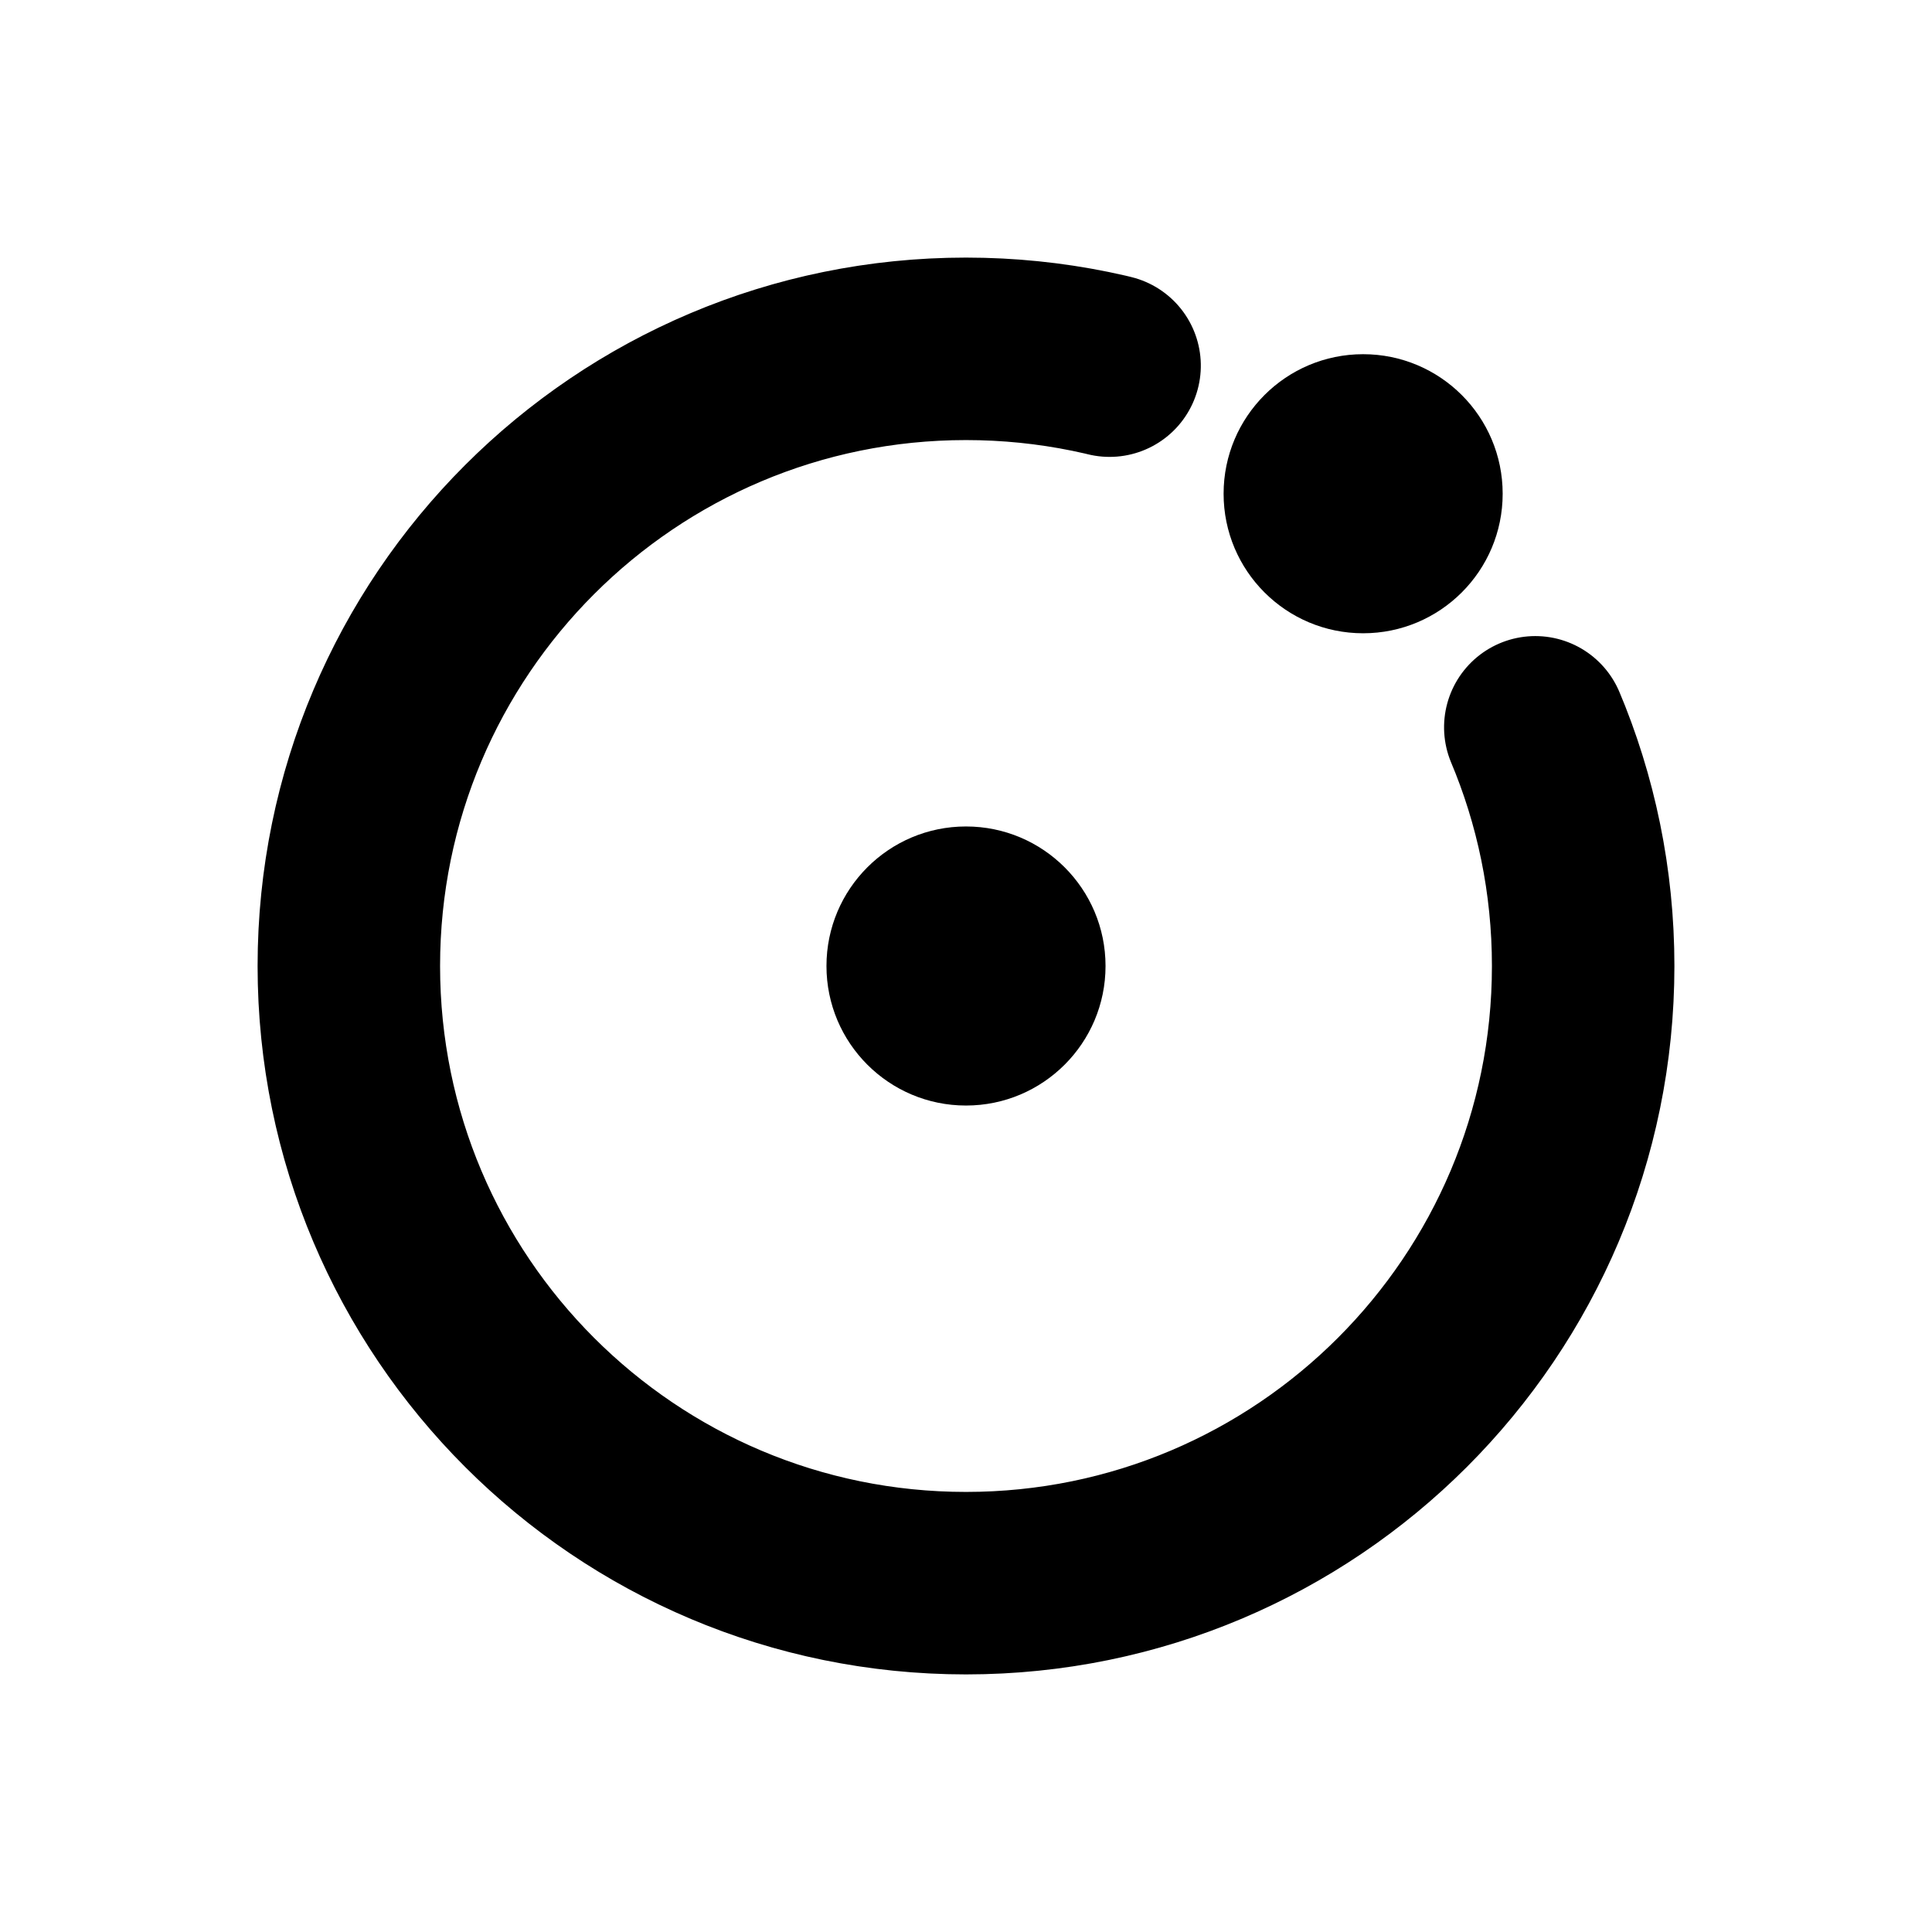
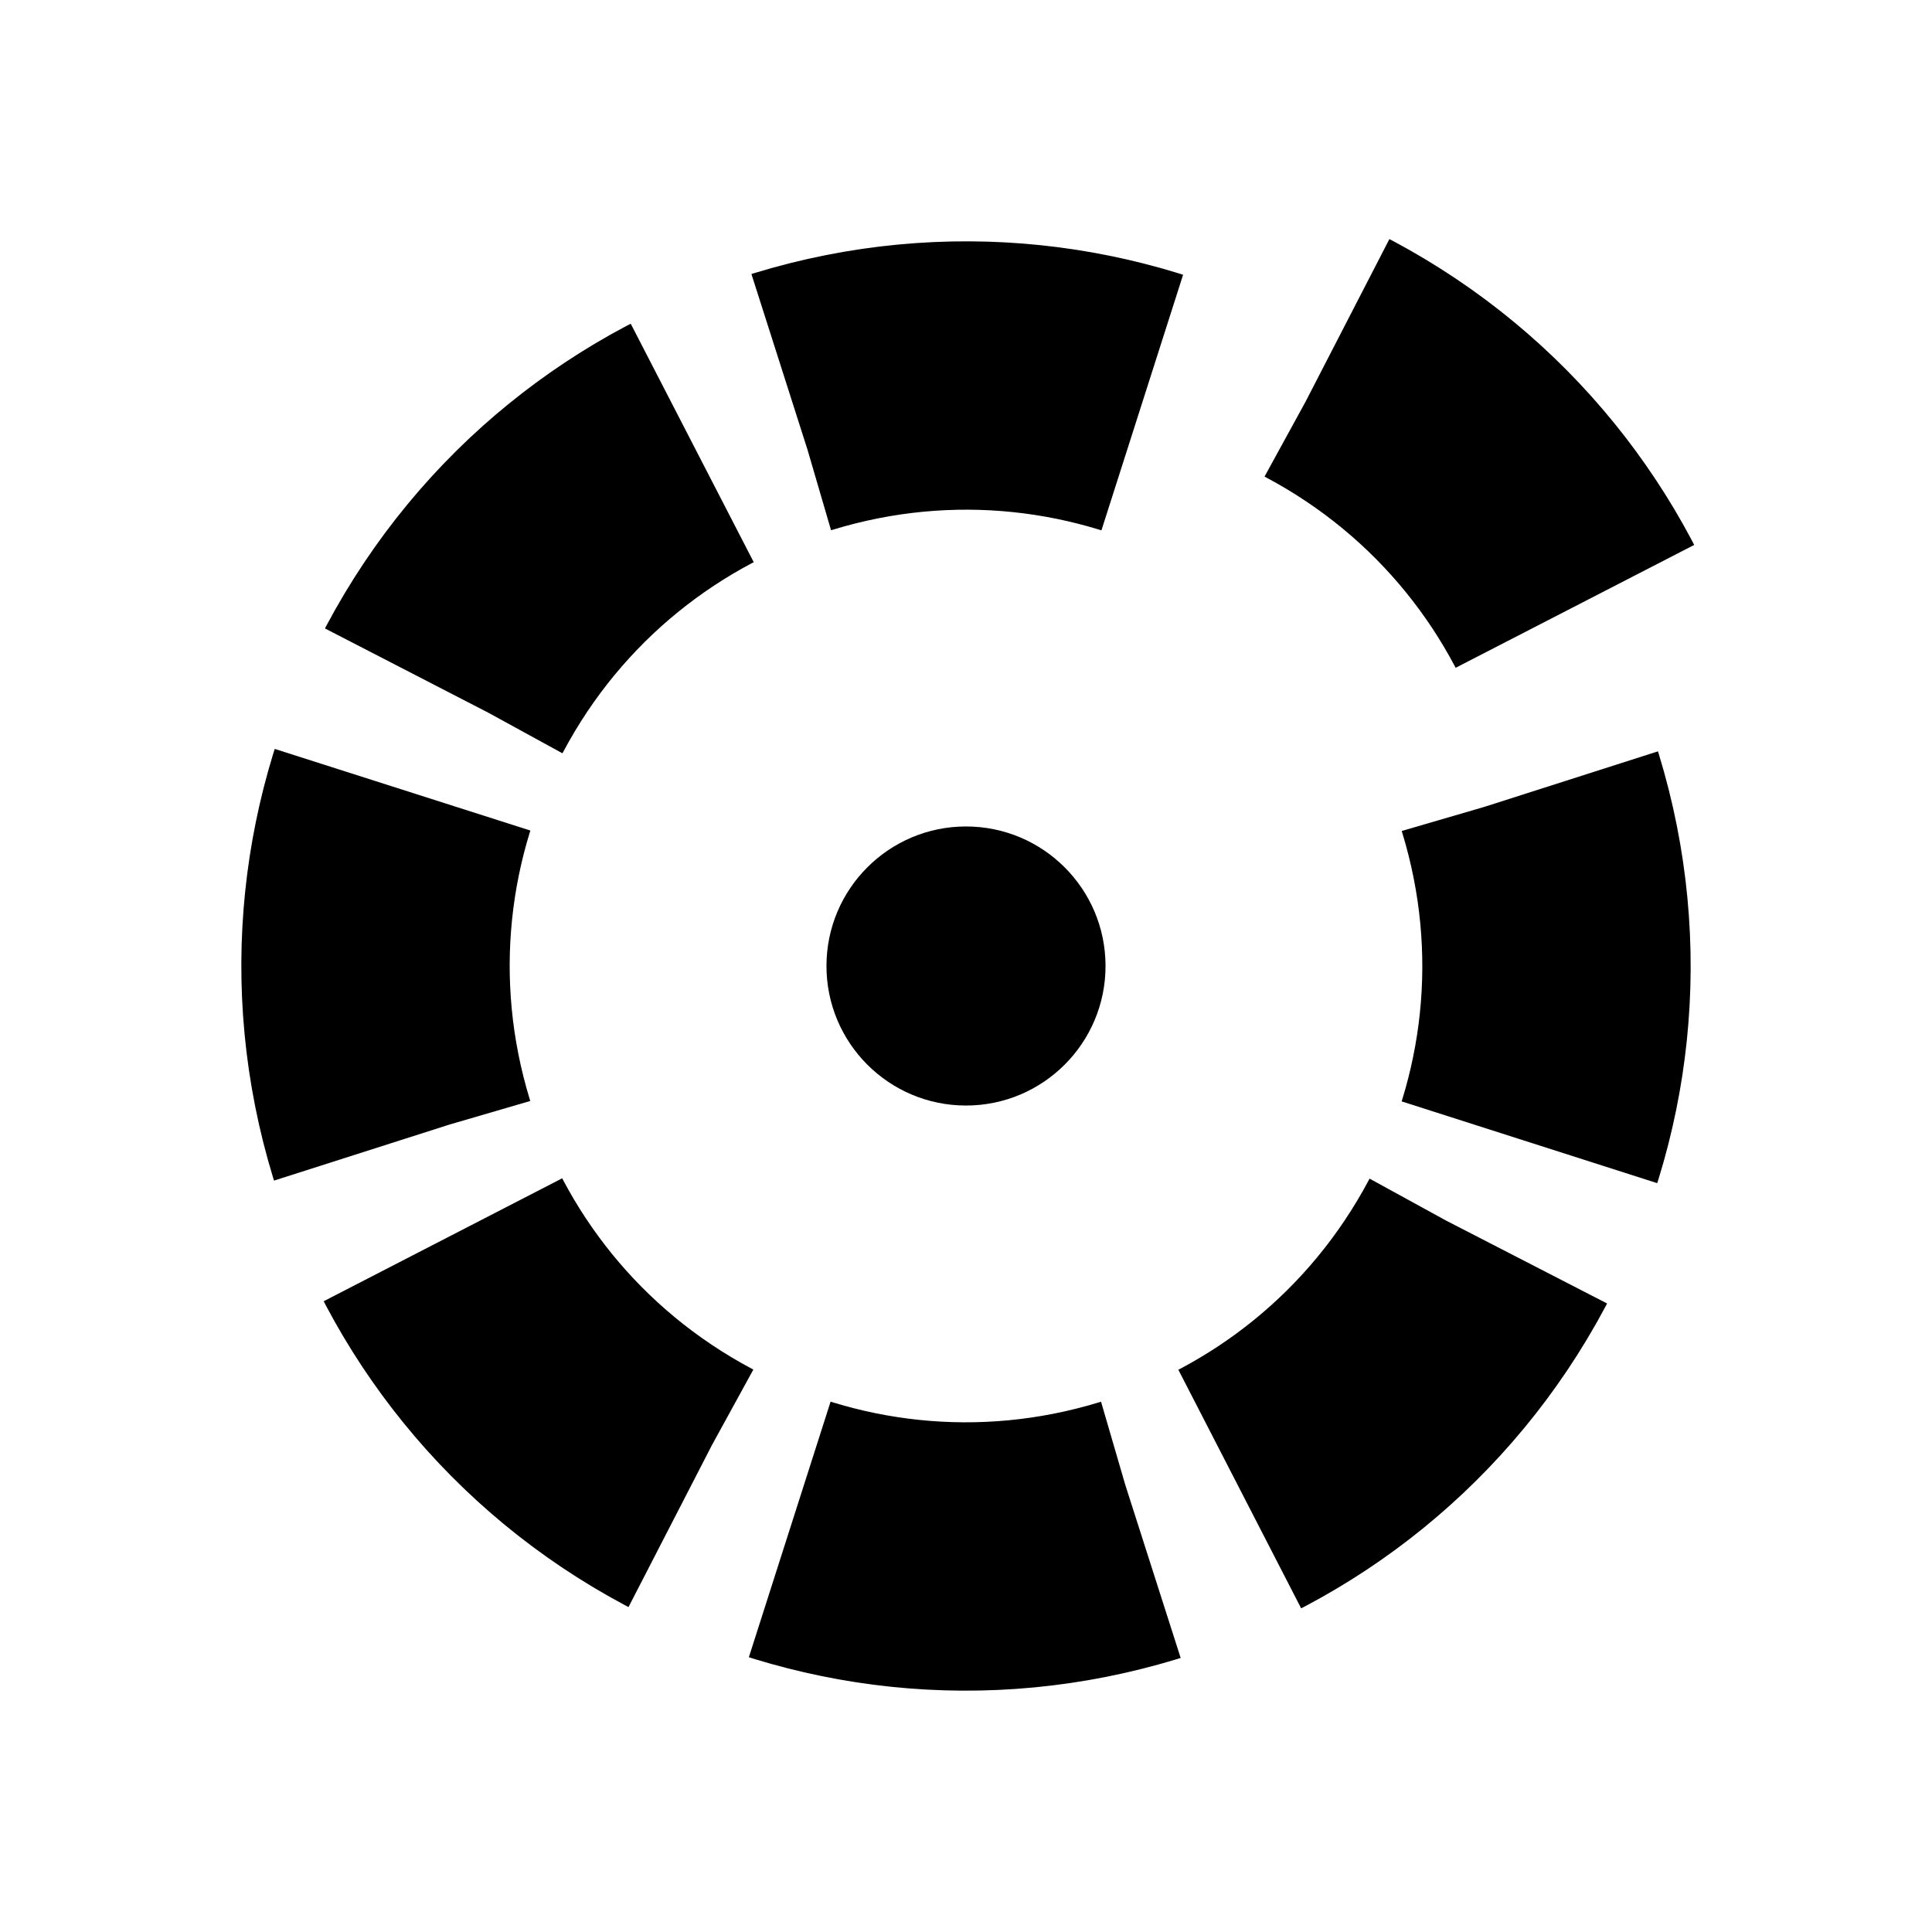
<svg xmlns="http://www.w3.org/2000/svg" viewBox="0 0 36 36" width="36" height="36">
-   <circle cx="18" cy="18" r="11.5" fill="none" stroke="#000" stroke-width="3.4" stroke-linecap="round" stroke-dasharray="61.5 10.8" stroke-dashoffset="-13.5" transform="rotate(-90 18 18)" />
-   <circle cx="25.4" cy="9.2" r="2.6" fill="#000" />
+   <circle cx="18" cy="18" r="11" fill="none" stroke="#000" stroke-width="5" stroke-dasharray="6.6 62.5" transform="rotate(-17 18 18)" />
+   <circle cx="18" cy="18" r="11" fill="none" stroke="#000" stroke-width="5" stroke-dasharray="6.6 62.5" transform="rotate(28 18 18)" />
+   <circle cx="18" cy="18" r="11" fill="none" stroke="#000" stroke-width="5" stroke-dasharray="6.6 62.5" transform="rotate(73 18 18)" />
+   <circle cx="18" cy="18" r="11" fill="none" stroke="#000" stroke-width="5" stroke-dasharray="6.6 62.5" transform="rotate(118 18 18)" />
+   <circle cx="18" cy="18" r="11" fill="none" stroke="#000" stroke-width="5" stroke-dasharray="6.6 62.5" transform="rotate(163 18 18)" />
+   <circle cx="18" cy="18" r="11" fill="none" stroke="#000" stroke-width="5" stroke-dasharray="6.6 62.5" transform="rotate(208 18 18)" />
+   <circle cx="18" cy="18" r="11" fill="none" stroke="#000" stroke-width="5" stroke-dasharray="6.6 62.5" transform="rotate(253 18 18)" />
+   <g transform="translate(1.6 -1.6)">
+     <circle cx="18" cy="18" r="11" fill="none" stroke="#000" stroke-width="5" stroke-dasharray="6.6 62.5" transform="rotate(298 18 18)" />
+   </g>
  <circle cx="18" cy="18" r="2.6" fill="#000" />
</svg>
